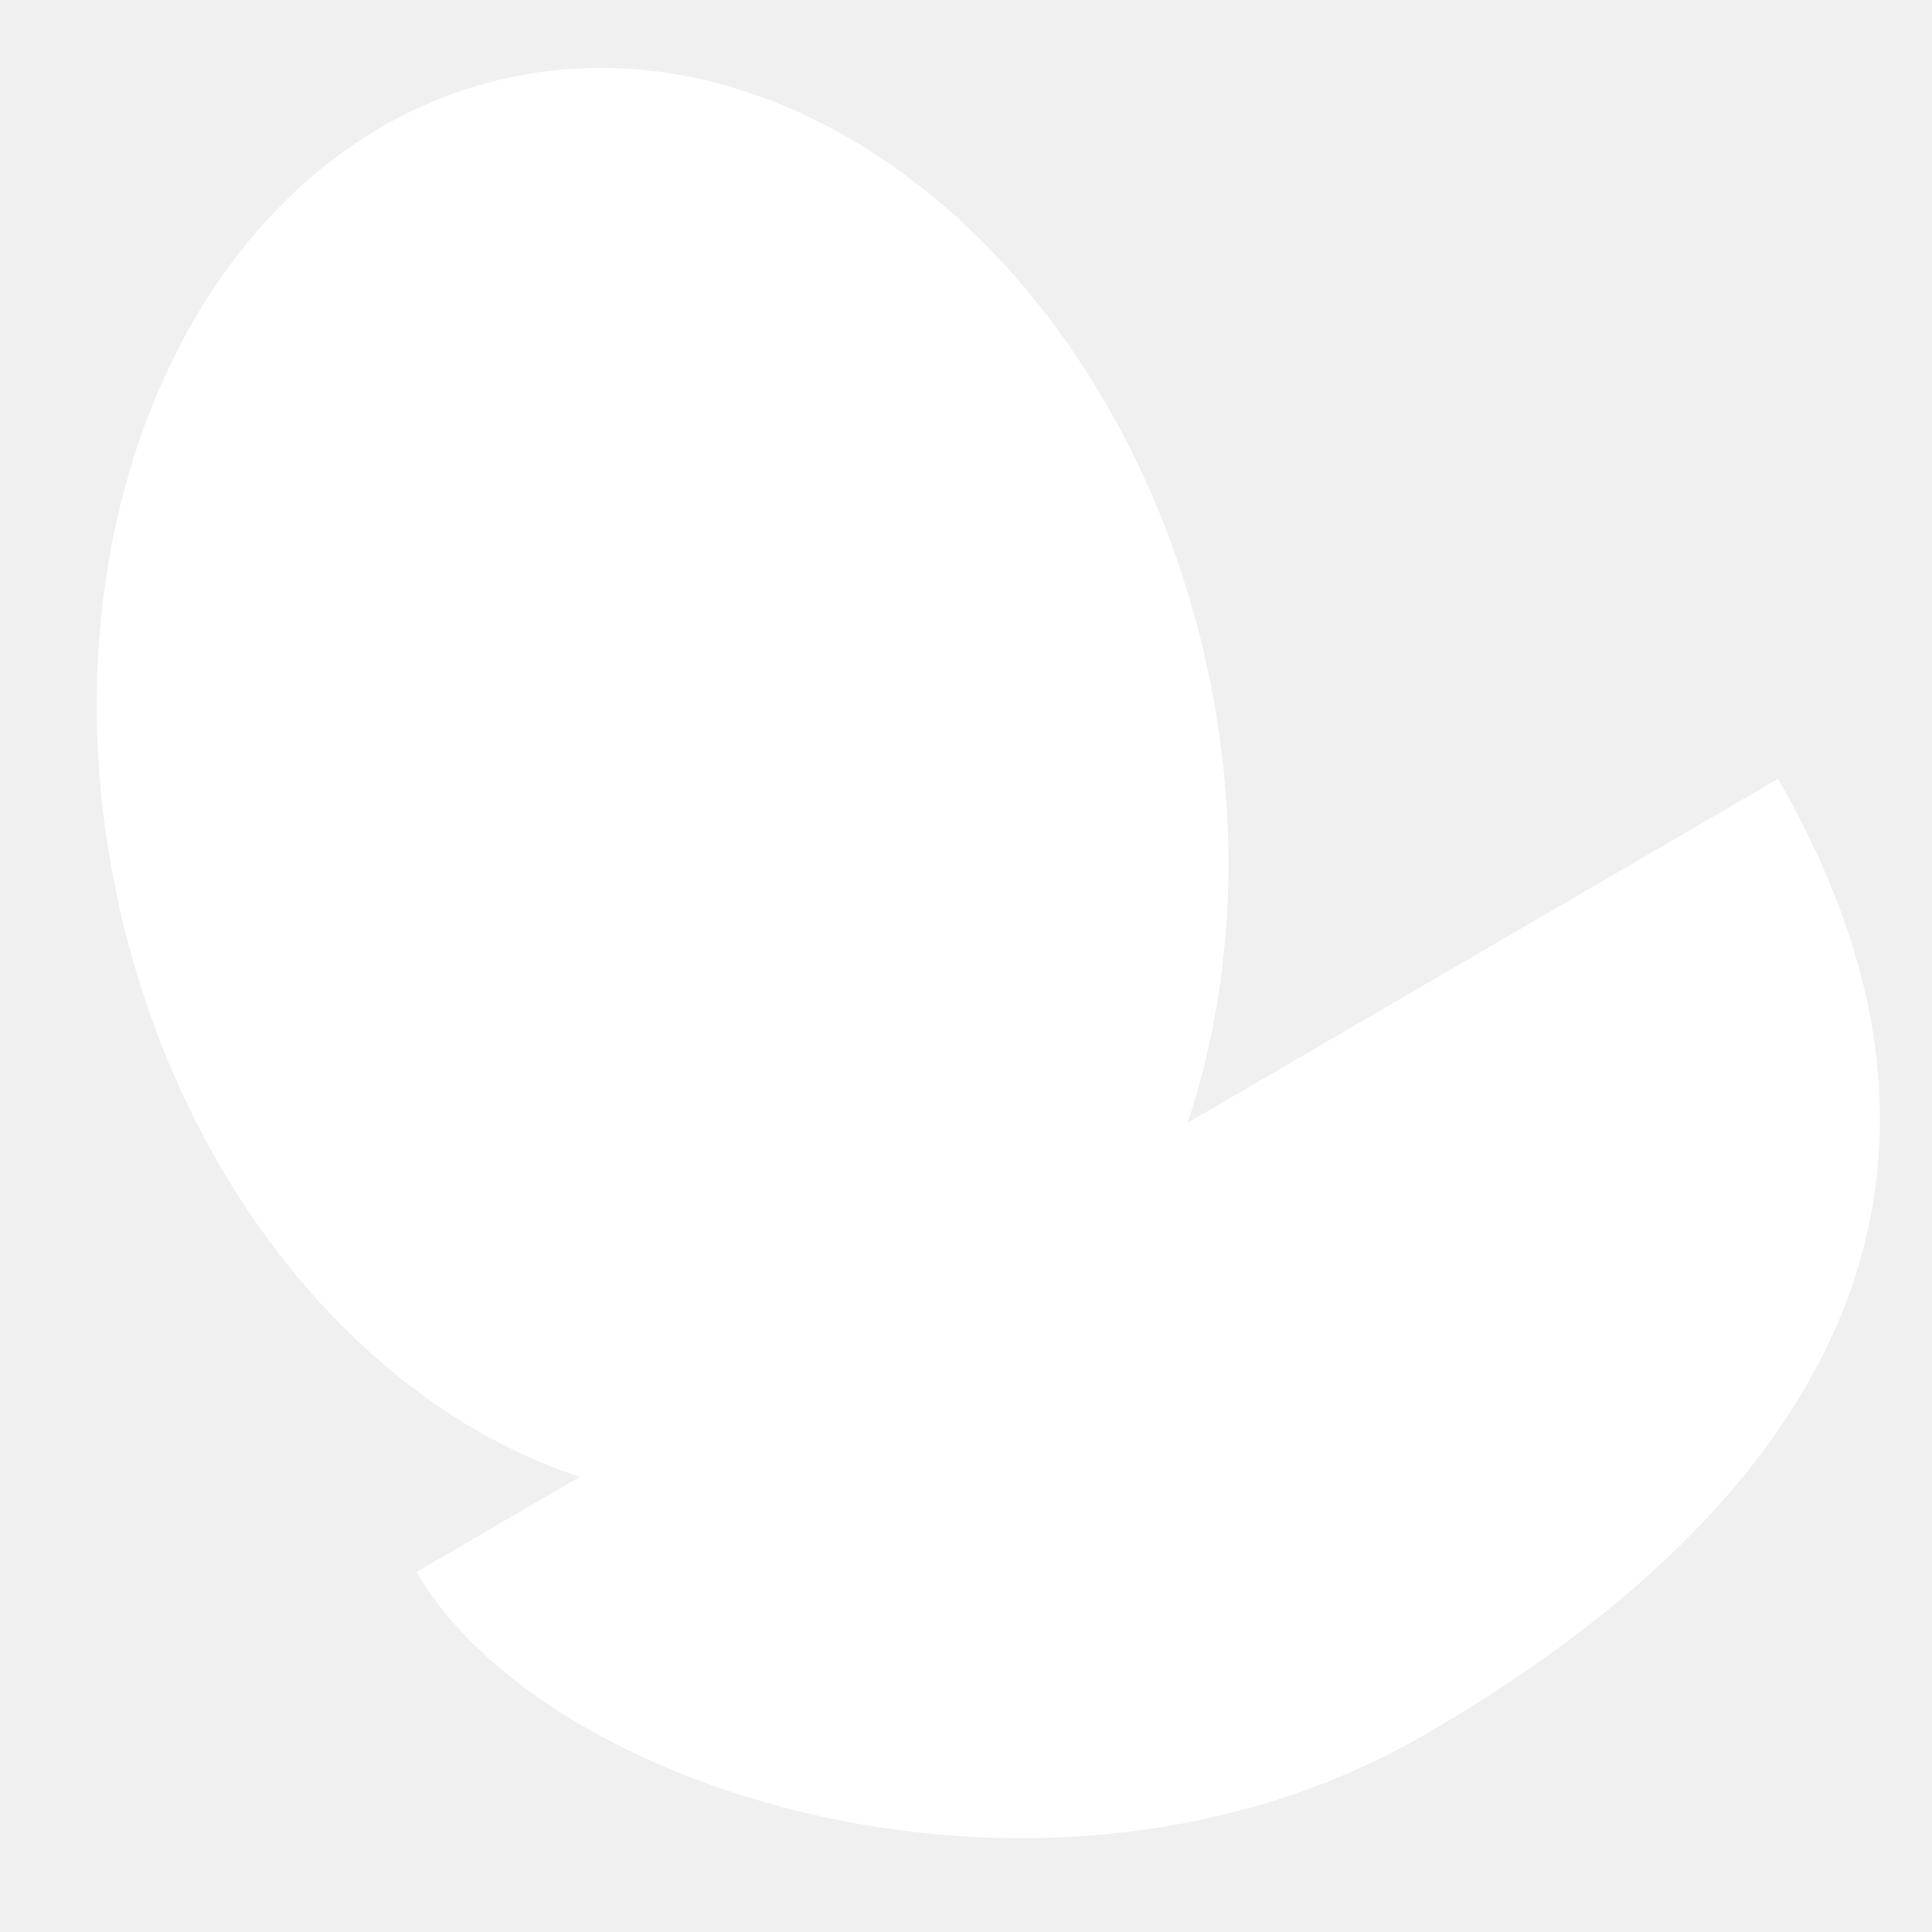
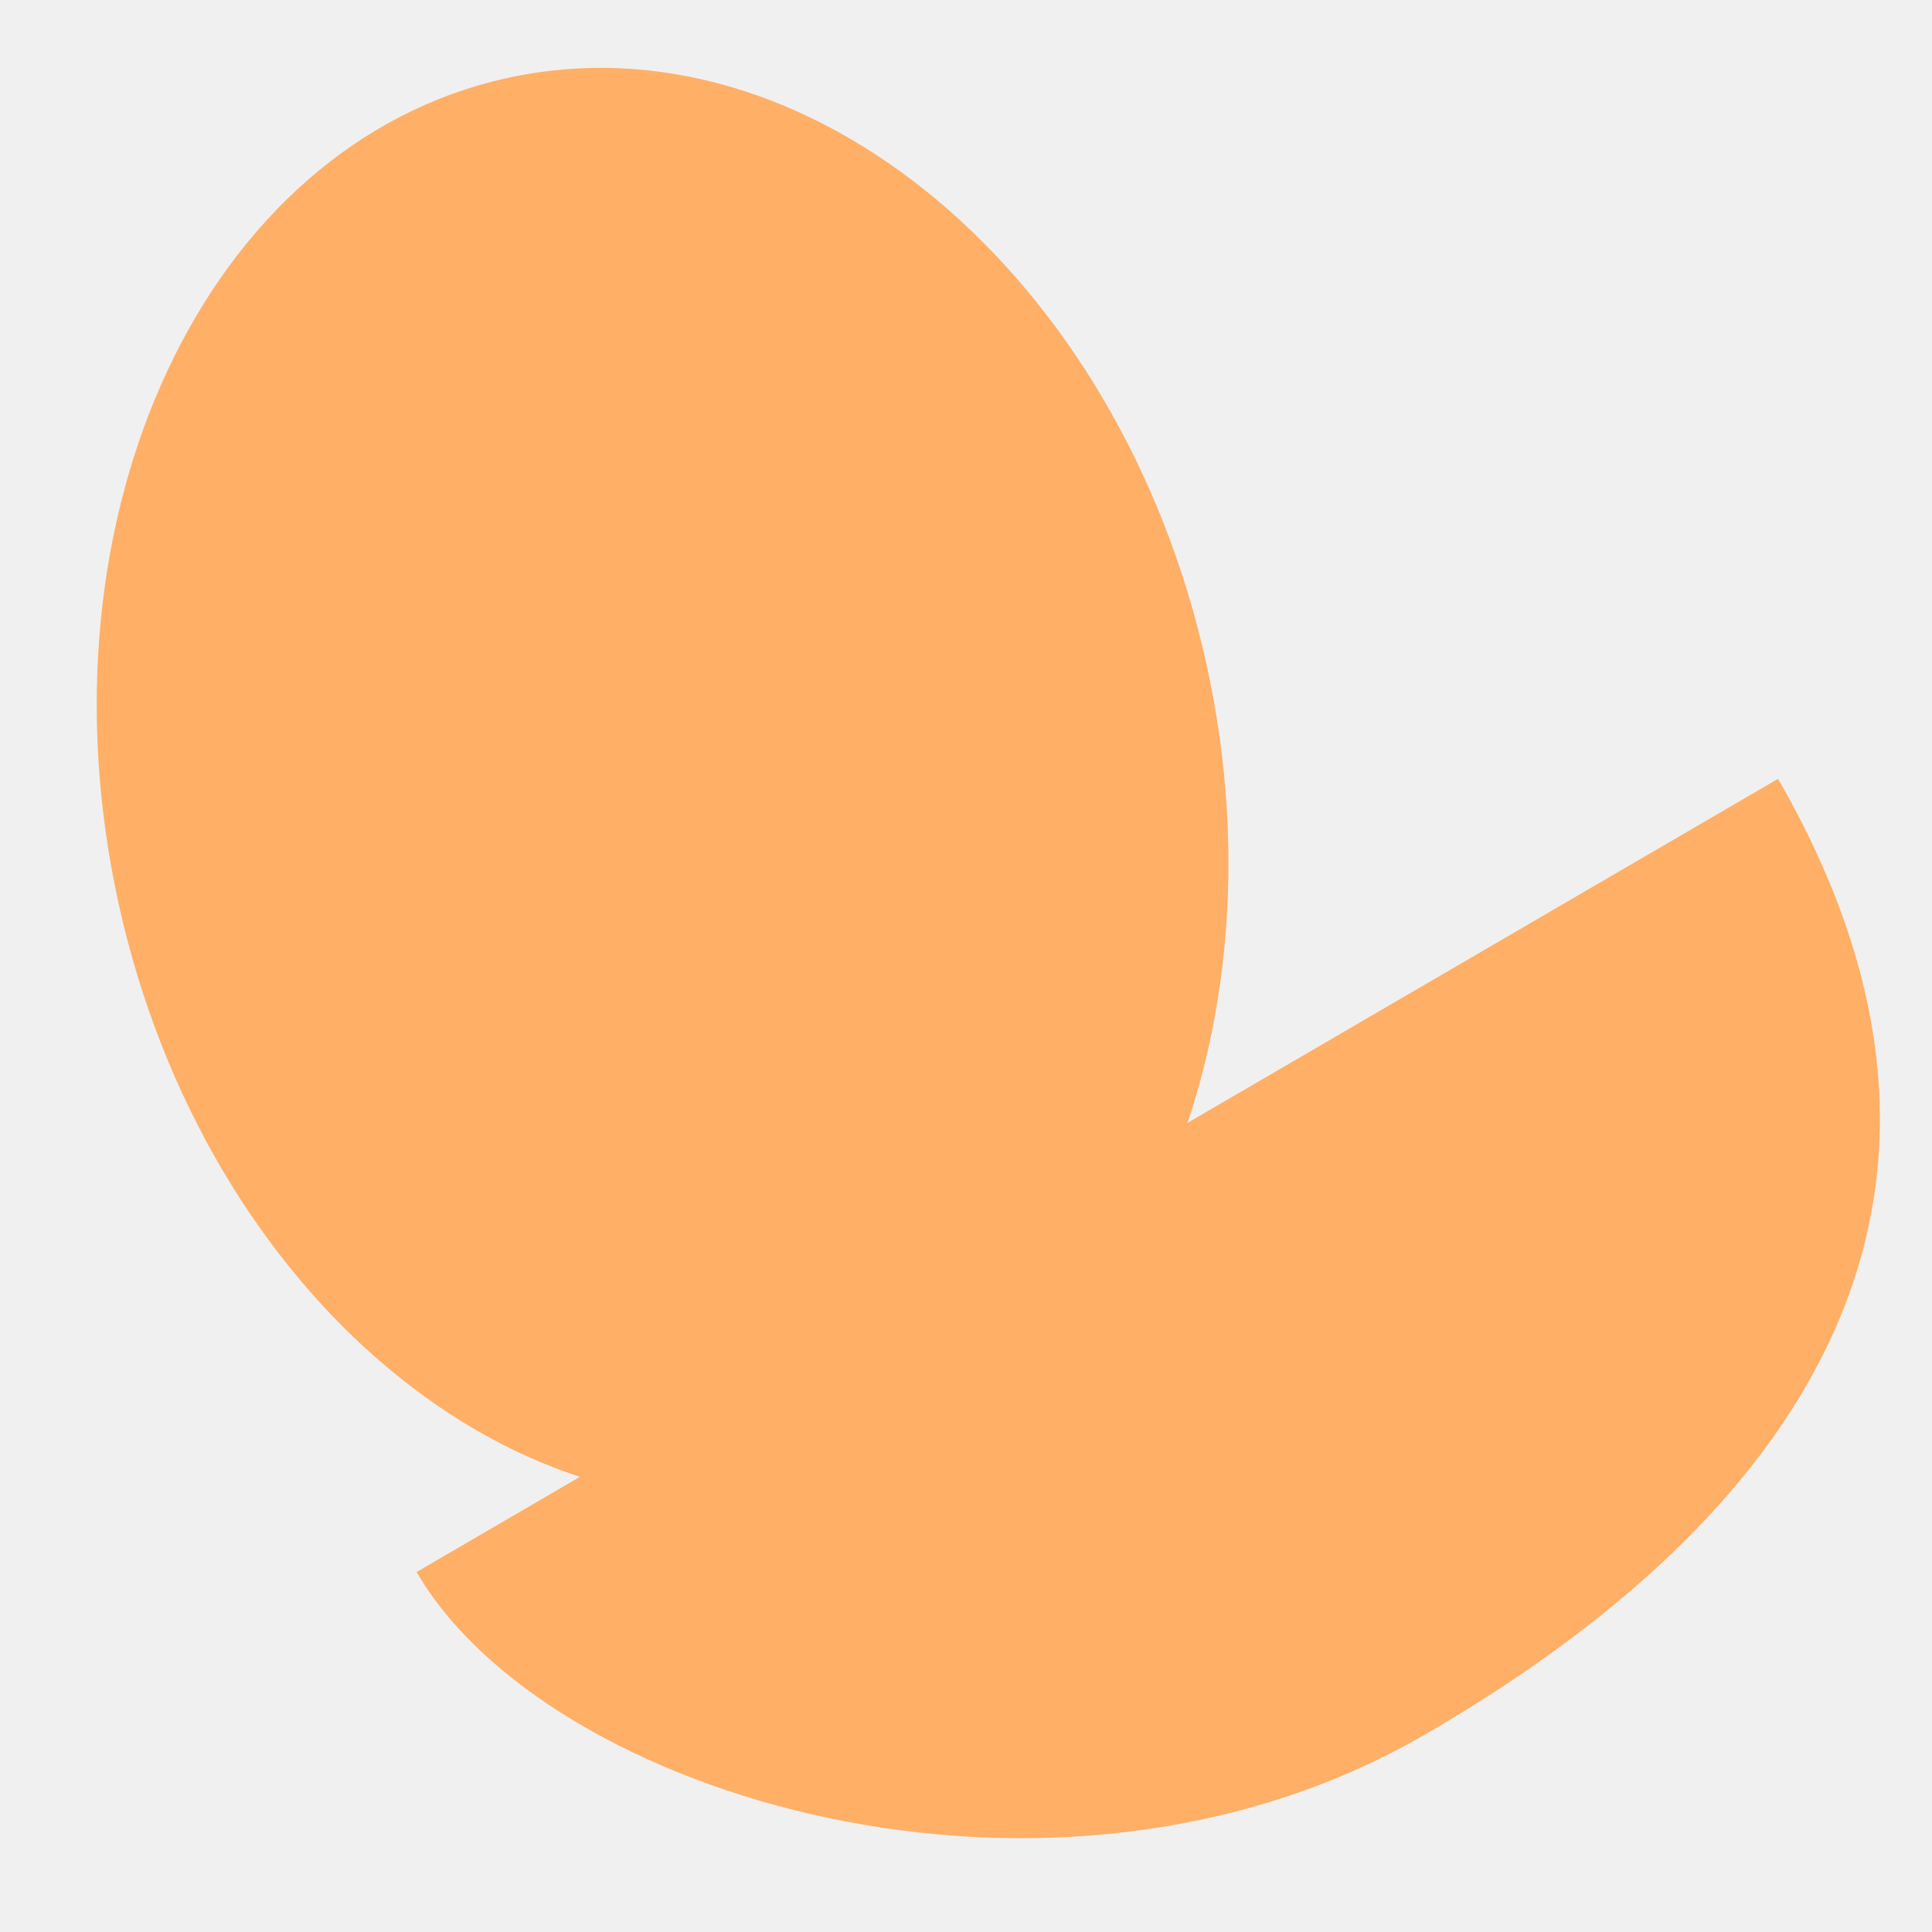
<svg xmlns="http://www.w3.org/2000/svg" version="1.1" id="Layer_1" x="0px" y="0px" viewBox="0 0 256 256" style="enable-background:new 0 0 256 256;" xml:space="preserve">
  <g>
-     <ellipse transform="matrix(0.9765 -0.2154 0.2154 0.9765 -20.3177 21.3554)" style="fill:#FFFFFF;" cx="87.8" cy="103.9" rx="73.8" ry="95.8" />
-     <path style="fill:#FFFFFF;" d="M55.2,208.3c17.2,29.7,84.2,50.1,133.5,21.6c49.3-28.5,79.3-70.5,46.9-126.7L55.2,208.3z" />
+     <ellipse transform="matrix(0.9765 -0.2154 0.2154 0.9765 -20.3199 21.3515)" style="fill:#FFAF66;" cx="87.8" cy="103.9" rx="73.8" ry="95.8" />
+     <path style="fill:#FFAF66;" d="M55.2,208.3c17.2,29.7,84.2,50.1,133.5,21.6s79.3-70.5,46.9-126.7L55.2,208.3z" />
  </g>
  <g style="opacity:0;">
-     <path style="opacity:0.3;fill:#FFFFFF;" d="M61.6,203c16,27.7,74.1,42.5,119.9,16s76.3-59.6,46.1-111.9L61.6,203z" />
+     <path style="opacity:0.3;fill:#FFFFFF;enable-background:new    ;" d="M61.6,203c16,27.7,74.1,42.5,119.9,16s76.3-59.6,46.1-111.9   L61.6,203z" />
    <path style="fill:#262626;" d="M185.6,160.8c0,0-6.5-6.5-13-3.3c-6.5,3.3-26.5,26.5-26.5,26.5s35.2-7,39.6-11.4   C189.9,168.4,185.6,160.8,185.6,160.8z" />
  </g>
</svg>
